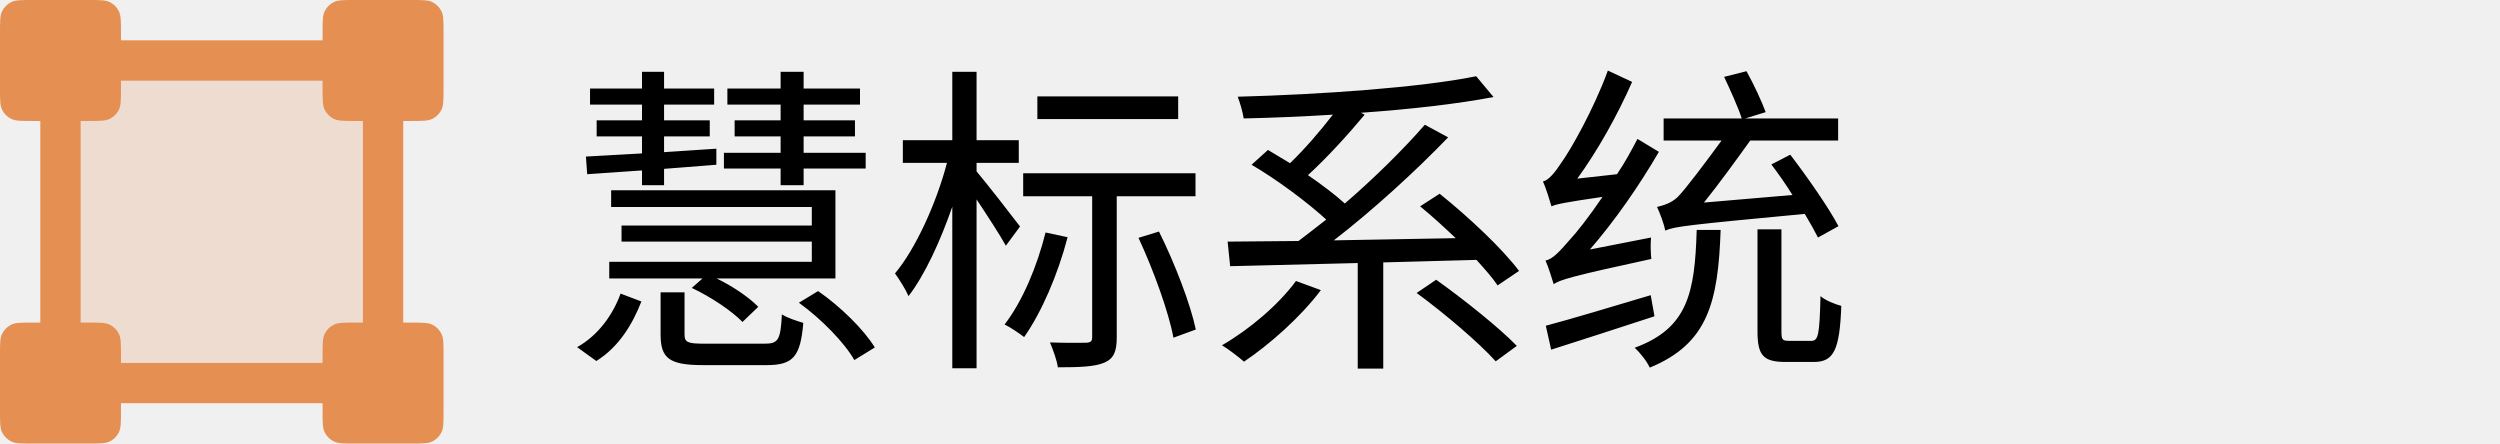
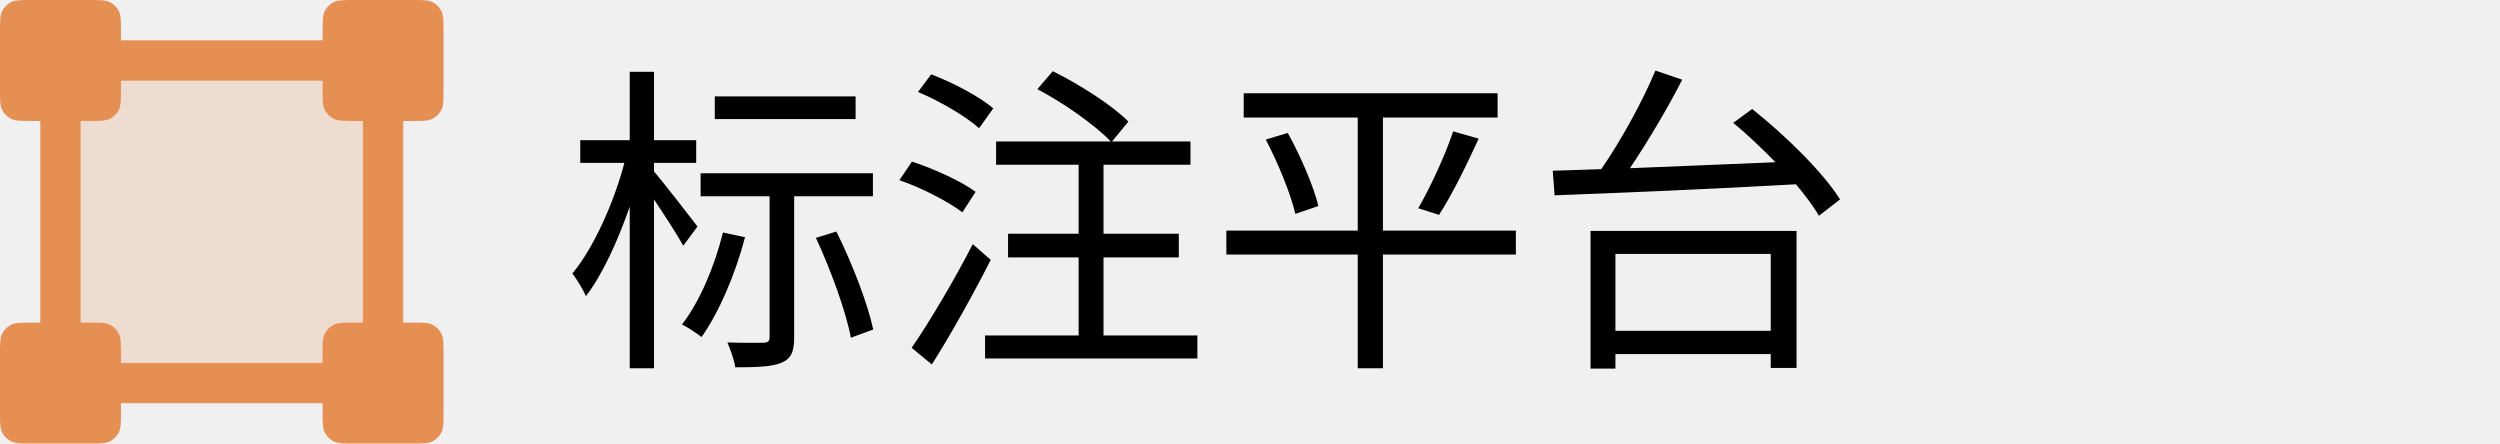
<svg xmlns="http://www.w3.org/2000/svg" width="124" height="22" viewBox="0 0 124 22" fill="none">
  <g clip-path="url(#clip0)">
-     <text x="28" y="17" fill="black" font-family="Roboto, 'Noto Sans SC', 'Microsoft YaHei', sans-serif" font-size="16" font-weight="500">慧标系统</text>
+     <text x="28" y="17" fill="black" font-family="Roboto, 'Noto Sans SC', 'Microsoft YaHei', sans-serif" font-size="16" font-weight="500">标注平台</text>
    <path fill-rule="evenodd" clip-rule="evenodd" d="M3 3H19V19H3V3Z" fill="#E68F52" fill-opacity="0.2" />
    <path fill-rule="evenodd" clip-rule="evenodd" d="M16 1.6C16 1.04 16 0.76 16.109 0.546C16.205 0.358 16.358 0.205 16.546 0.109C16.76 0 17.04 0 17.6 0H20.4C20.96 0 21.24 0 21.454 0.109C21.642 0.205 21.795 0.358 21.891 0.546C22 0.76 22 1.04 22 1.6V4.4C22 4.96 22 5.24 21.891 5.454C21.795 5.642 21.642 5.795 21.454 5.891C21.24 6 20.96 6 20.4 6H20V16H20.4C20.96 16 21.24 16 21.454 16.109C21.642 16.205 21.795 16.358 21.891 16.546C22 16.76 22 17.04 22 17.6V20.4C22 20.96 22 21.24 21.891 21.454C21.795 21.642 21.642 21.795 21.454 21.891C21.24 22 20.96 22 20.4 22H17.6C17.04 22 16.76 22 16.546 21.891C16.358 21.795 16.205 21.642 16.109 21.454C16 21.24 16 20.96 16 20.4V20H6V20.4C6 20.96 6 21.24 5.891 21.454C5.795 21.642 5.642 21.795 5.454 21.891C5.24 22 4.96 22 4.4 22H1.6C1.04 22 0.76 22 0.546 21.891C0.358 21.795 0.205 21.642 0.109 21.454C0 21.24 0 20.96 0 20.4V17.6C0 17.04 0 16.76 0.109 16.546C0.205 16.358 0.358 16.205 0.546 16.109C0.76 16 1.04 16 1.6 16H2V6H1.6C1.04 6 0.76 6 0.546 5.891C0.358 5.795 0.205 5.642 0.109 5.454C0 5.24 0 4.96 0 4.4V1.6C0 1.04 0 0.76 0.109 0.546C0.205 0.358 0.358 0.205 0.546 0.109C0.76 0 1.04 0 1.6 0H4.4C4.96 0 5.24 0 5.454 0.109C5.642 0.205 5.795 0.358 5.891 0.546C6 0.76 6 1.04 6 1.6V2H16V1.6ZM6 4V4.4C6 4.96 6 5.24 5.891 5.454C5.795 5.642 5.642 5.795 5.454 5.891C5.24 6 4.96 6 4.4 6H4V16H4.4C4.96 16 5.24 16 5.454 16.109C5.642 16.205 5.795 16.358 5.891 16.546C6 16.76 6 17.04 6 17.6V18H16V17.6C16 17.04 16 16.76 16.109 16.546C16.205 16.358 16.358 16.205 16.546 16.109C16.76 16 17.04 16 17.6 16H18V6H17.6C17.04 6 16.76 6 16.546 5.891C16.358 5.795 16.205 5.642 16.109 5.454C16 5.24 16 4.96 16 4.4V4H6Z" fill="#E68F52" />
  </g>
  <defs>
    <clipPath id="clip0">
      <rect width="124" height="22" fill="white" />
    </clipPath>
  </defs>
</svg>
